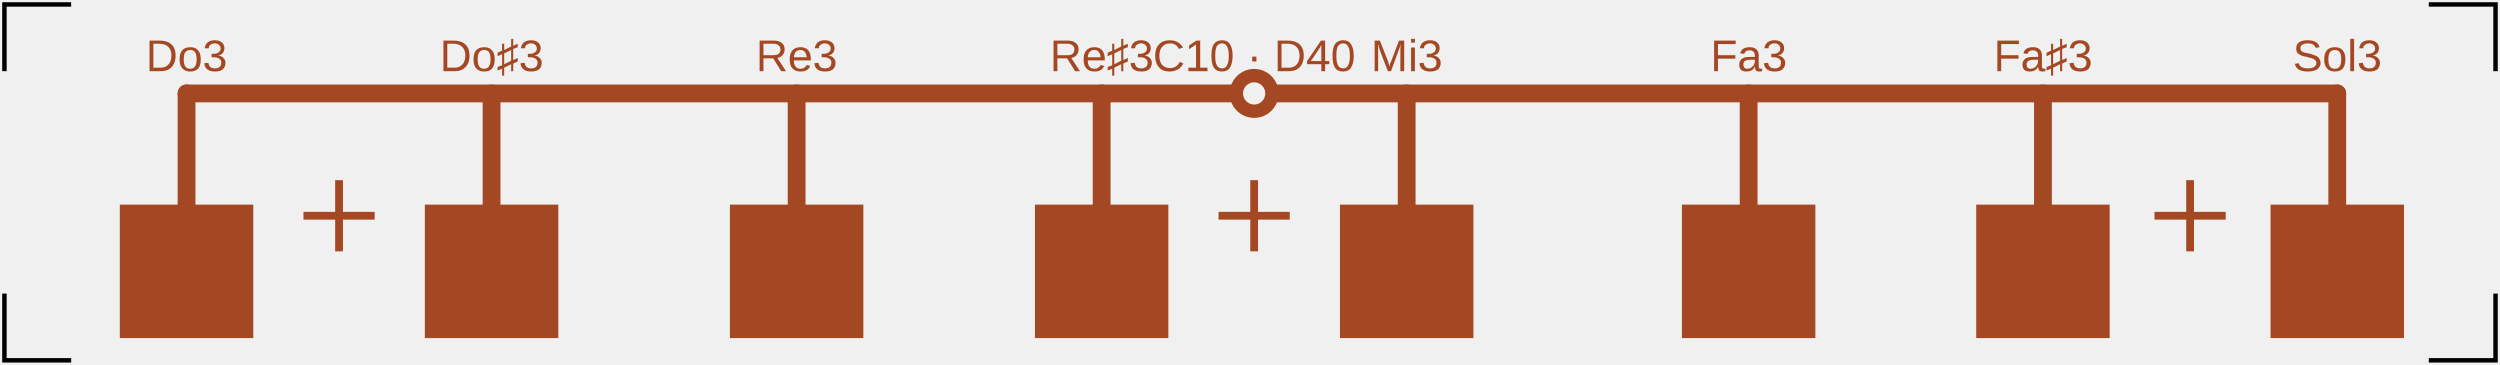
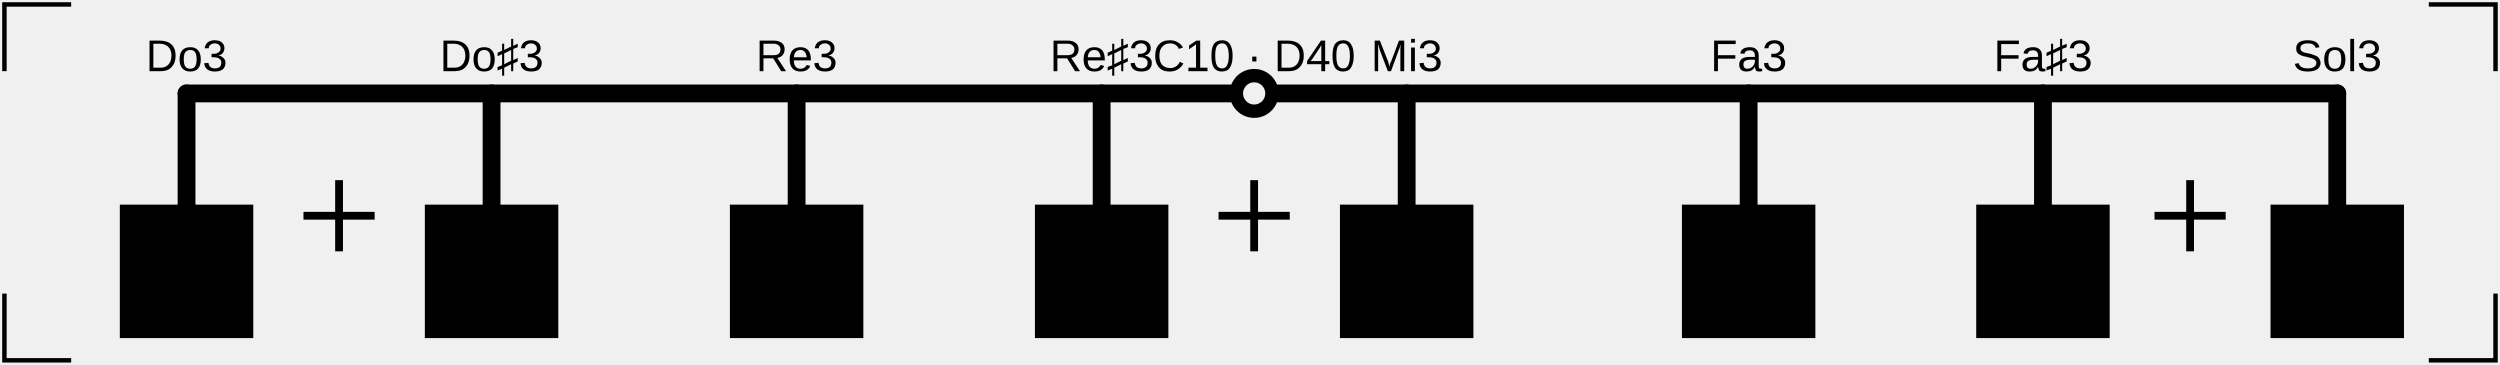
<svg xmlns="http://www.w3.org/2000/svg" width="112.4mm" height="16.4mm" viewBox="321.613 -4.2 112.4 16.4" role="img">
-   <style>text{font-family:Arial,sans-serif;fill:#17263a}</style>
+   <style>text{font-family:Arial,sans-serif;fill:#000000}</style>
  <g id="Marcas-esquinas" fill="none" stroke="#000" stroke-width=".2">
    <path d="M 324.812 -4 H 321.812 V -1" />
    <path d="M 430.812 -4 H 433.812 V -1" />
    <path d="M 324.812 12 H 321.812 V 9" />
    <path d="M 430.812 12 H 433.812 V 9" />
  </g>
  <defs>
    <mask id="Cobre-sin-barrenos" maskUnits="userSpaceOnUse" maskContentUnits="userSpaceOnUse" x="321.812" y="-4" width="112" height="84" style="mask-type:luminance">
      <rect x="321.812" y="-4" width="112" height="84" fill="#fff" />
      <g id="Taladros">
        <circle cx="378" cy="0" r="0.5" fill="#000" data-diametro-mm="1" />
      </g>
    </mask>
  </defs>
  <g id="Cobre" mask="url(#Cobre-sin-barrenos)">
-     <path data-red="D40" d="M 330 0 L 426.696 0" fill="none" stroke="#a34822" stroke-width="0.8" stroke-linecap="round" />
-     <circle id="C10" data-red="D40" cx="378" cy="0" r="1.1" fill="#a34822">
+     <path data-red="D40" d="M 330 0 L 426.696 0" fill="none" stroke="#000000" stroke-width="0.8" stroke-linecap="round" />
+     <circle id="C10" data-red="D40" cx="378" cy="0" r="1.1" fill="#000000">
      </circle>
-     <path data-red="D40" d="M 330 0 L 330 8" fill="none" stroke="#a34822" stroke-width="0.8" stroke-linecap="round" />
-     <rect id="SW25-1" data-red="D40" x="327" y="5" width="6" height="6" fill="#a34822">
+     <path data-red="D40" d="M 330 0 L 330 8" fill="none" stroke="#000000" stroke-width="0.8" stroke-linecap="round" />
+     <rect id="SW25-1" data-red="D40" x="327" y="5" width="6" height="6" fill="#000000">
      </rect>
-     <path data-red="D40" d="M 343.714 0 L 343.714 8" fill="none" stroke="#a34822" stroke-width="0.8" stroke-linecap="round" />
-     <rect id="SW26-1" data-red="D40" x="340.714" y="5" width="6" height="6" fill="#a34822">
+     <path data-red="D40" d="M 343.714 0 L 343.714 8" fill="none" stroke="#000000" stroke-width="0.8" stroke-linecap="round" />
+     <rect id="SW26-1" data-red="D40" x="340.714" y="5" width="6" height="6" fill="#000000">
      </rect>
-     <path data-red="D40" d="M 357.429 0 L 357.429 8" fill="none" stroke="#a34822" stroke-width="0.8" stroke-linecap="round" />
-     <rect id="SW27-1" data-red="D40" x="354.429" y="5" width="6" height="6" fill="#a34822">
+     <path data-red="D40" d="M 357.429 0 L 357.429 8" fill="none" stroke="#000000" stroke-width="0.8" stroke-linecap="round" />
+     <rect id="SW27-1" data-red="D40" x="354.429" y="5" width="6" height="6" fill="#000000">
      </rect>
-     <path data-red="D40" d="M 371.143 0 L 371.143 8" fill="none" stroke="#a34822" stroke-width="0.8" stroke-linecap="round" />
-     <rect id="SW28-1" data-red="D40" x="368.143" y="5" width="6" height="6" fill="#a34822">
+     <path data-red="D40" d="M 371.143 0 L 371.143 8" fill="none" stroke="#000000" stroke-width="0.8" stroke-linecap="round" />
+     <rect id="SW28-1" data-red="D40" x="368.143" y="5" width="6" height="6" fill="#000000">
      </rect>
-     <path data-red="D40" d="M 384.857 0 L 384.857 8" fill="none" stroke="#a34822" stroke-width="0.8" stroke-linecap="round" />
-     <rect id="SW29-1" data-red="D40" x="381.857" y="5" width="6" height="6" fill="#a34822">
+     <path data-red="D40" d="M 384.857 0 L 384.857 8" fill="none" stroke="#000000" stroke-width="0.8" stroke-linecap="round" />
+     <rect id="SW29-1" data-red="D40" x="381.857" y="5" width="6" height="6" fill="#000000">
      </rect>
-     <path data-red="D40" d="M 400.232 0 L 400.232 8" fill="none" stroke="#a34822" stroke-width="0.8" stroke-linecap="round" />
-     <rect id="SW30-1" data-red="D40" x="397.232" y="5" width="6" height="6" fill="#a34822">
+     <path data-red="D40" d="M 400.232 0 L 400.232 8" fill="none" stroke="#000000" stroke-width="0.8" stroke-linecap="round" />
+     <rect id="SW30-1" data-red="D40" x="397.232" y="5" width="6" height="6" fill="#000000">
      </rect>
-     <path data-red="D40" d="M 413.464 0 L 413.464 8" fill="none" stroke="#a34822" stroke-width="0.8" stroke-linecap="round" />
-     <rect id="SW31-1" data-red="D40" x="410.464" y="5" width="6" height="6" fill="#a34822">
+     <path data-red="D40" d="M 413.464 0 L 413.464 8" fill="none" stroke="#000000" stroke-width="0.8" stroke-linecap="round" />
+     <rect id="SW31-1" data-red="D40" x="410.464" y="5" width="6" height="6" fill="#000000">
      </rect>
-     <path data-red="D40" d="M 426.696 0 L 426.696 8" fill="none" stroke="#a34822" stroke-width="0.8" stroke-linecap="round" />
-     <rect id="SW32-1" data-red="D40" x="423.696" y="5" width="6" height="6" fill="#a34822">
+     <path data-red="D40" d="M 426.696 0 L 426.696 8" fill="none" stroke="#000000" stroke-width="0.8" stroke-linecap="round" />
+     <rect id="SW32-1" data-red="D40" x="423.696" y="5" width="6" height="6" fill="#000000">
      </rect>
-     <g id="Leyendas-cobre" style="fill:#a34822">
-       <text x="378" y="-1" font-size="2" text-anchor="middle" style="fill:#a34822">C10 · D40</text>
-       <text x="330" y="-1" font-size="2" text-anchor="middle" style="fill:#a34822">Do3</text>
-       <text x="343.714" y="-1" font-size="2" text-anchor="middle" style="fill:#a34822">Do♯3</text>
-       <text x="357.429" y="-1" font-size="2" text-anchor="middle" style="fill:#a34822">Re3</text>
-       <text x="371.143" y="-1" font-size="2" text-anchor="middle" style="fill:#a34822">Re♯3</text>
-       <text x="384.857" y="-1" font-size="2" text-anchor="middle" style="fill:#a34822">Mi3</text>
-       <text x="400.232" y="-1" font-size="2" text-anchor="middle" style="fill:#a34822">Fa3</text>
-       <text x="413.464" y="-1" font-size="2" text-anchor="middle" style="fill:#a34822">Fa♯3</text>
-       <text x="426.696" y="-1" font-size="2" text-anchor="middle" style="fill:#a34822">Sol3</text>
+     <g id="Leyendas-cobre" style="fill:#000000">
+       <text x="378" y="-1" font-size="2" text-anchor="middle" style="fill:#000000">C10 · D40</text>
+       <text x="330" y="-1" font-size="2" text-anchor="middle" style="fill:#000000">Do3</text>
+       <text x="343.714" y="-1" font-size="2" text-anchor="middle" style="fill:#000000">Do♯3</text>
+       <text x="357.429" y="-1" font-size="2" text-anchor="middle" style="fill:#000000">Re3</text>
+       <text x="371.143" y="-1" font-size="2" text-anchor="middle" style="fill:#000000">Re♯3</text>
+       <text x="384.857" y="-1" font-size="2" text-anchor="middle" style="fill:#000000">Mi3</text>
+       <text x="400.232" y="-1" font-size="2" text-anchor="middle" style="fill:#000000">Fa3</text>
+       <text x="413.464" y="-1" font-size="2" text-anchor="middle" style="fill:#000000">Fa♯3</text>
+       <text x="426.696" y="-1" font-size="2" text-anchor="middle" style="fill:#000000">Sol3</text>
    </g>
-     <g id="Centros-sujecion" fill="none" stroke="#a34822" stroke-width=".35">
+     <g id="Centros-sujecion" fill="none" stroke="#000000" stroke-width=".35">
      <path id="Cruz-M10-superior-1" d="M 335.257 5.5 H 338.457 M 336.857 3.9 V 7.1">
        </path>
      <path id="Cruz-M10-superior-2" d="M 376.4 5.5 H 379.6 M 378 3.9 V 7.1">
        </path>
      <path id="Cruz-M10-superior-3" d="M 418.48 5.5 H 421.68 M 420.08 3.9 V 7.1">
        </path>
    </g>
  </g>
</svg>
